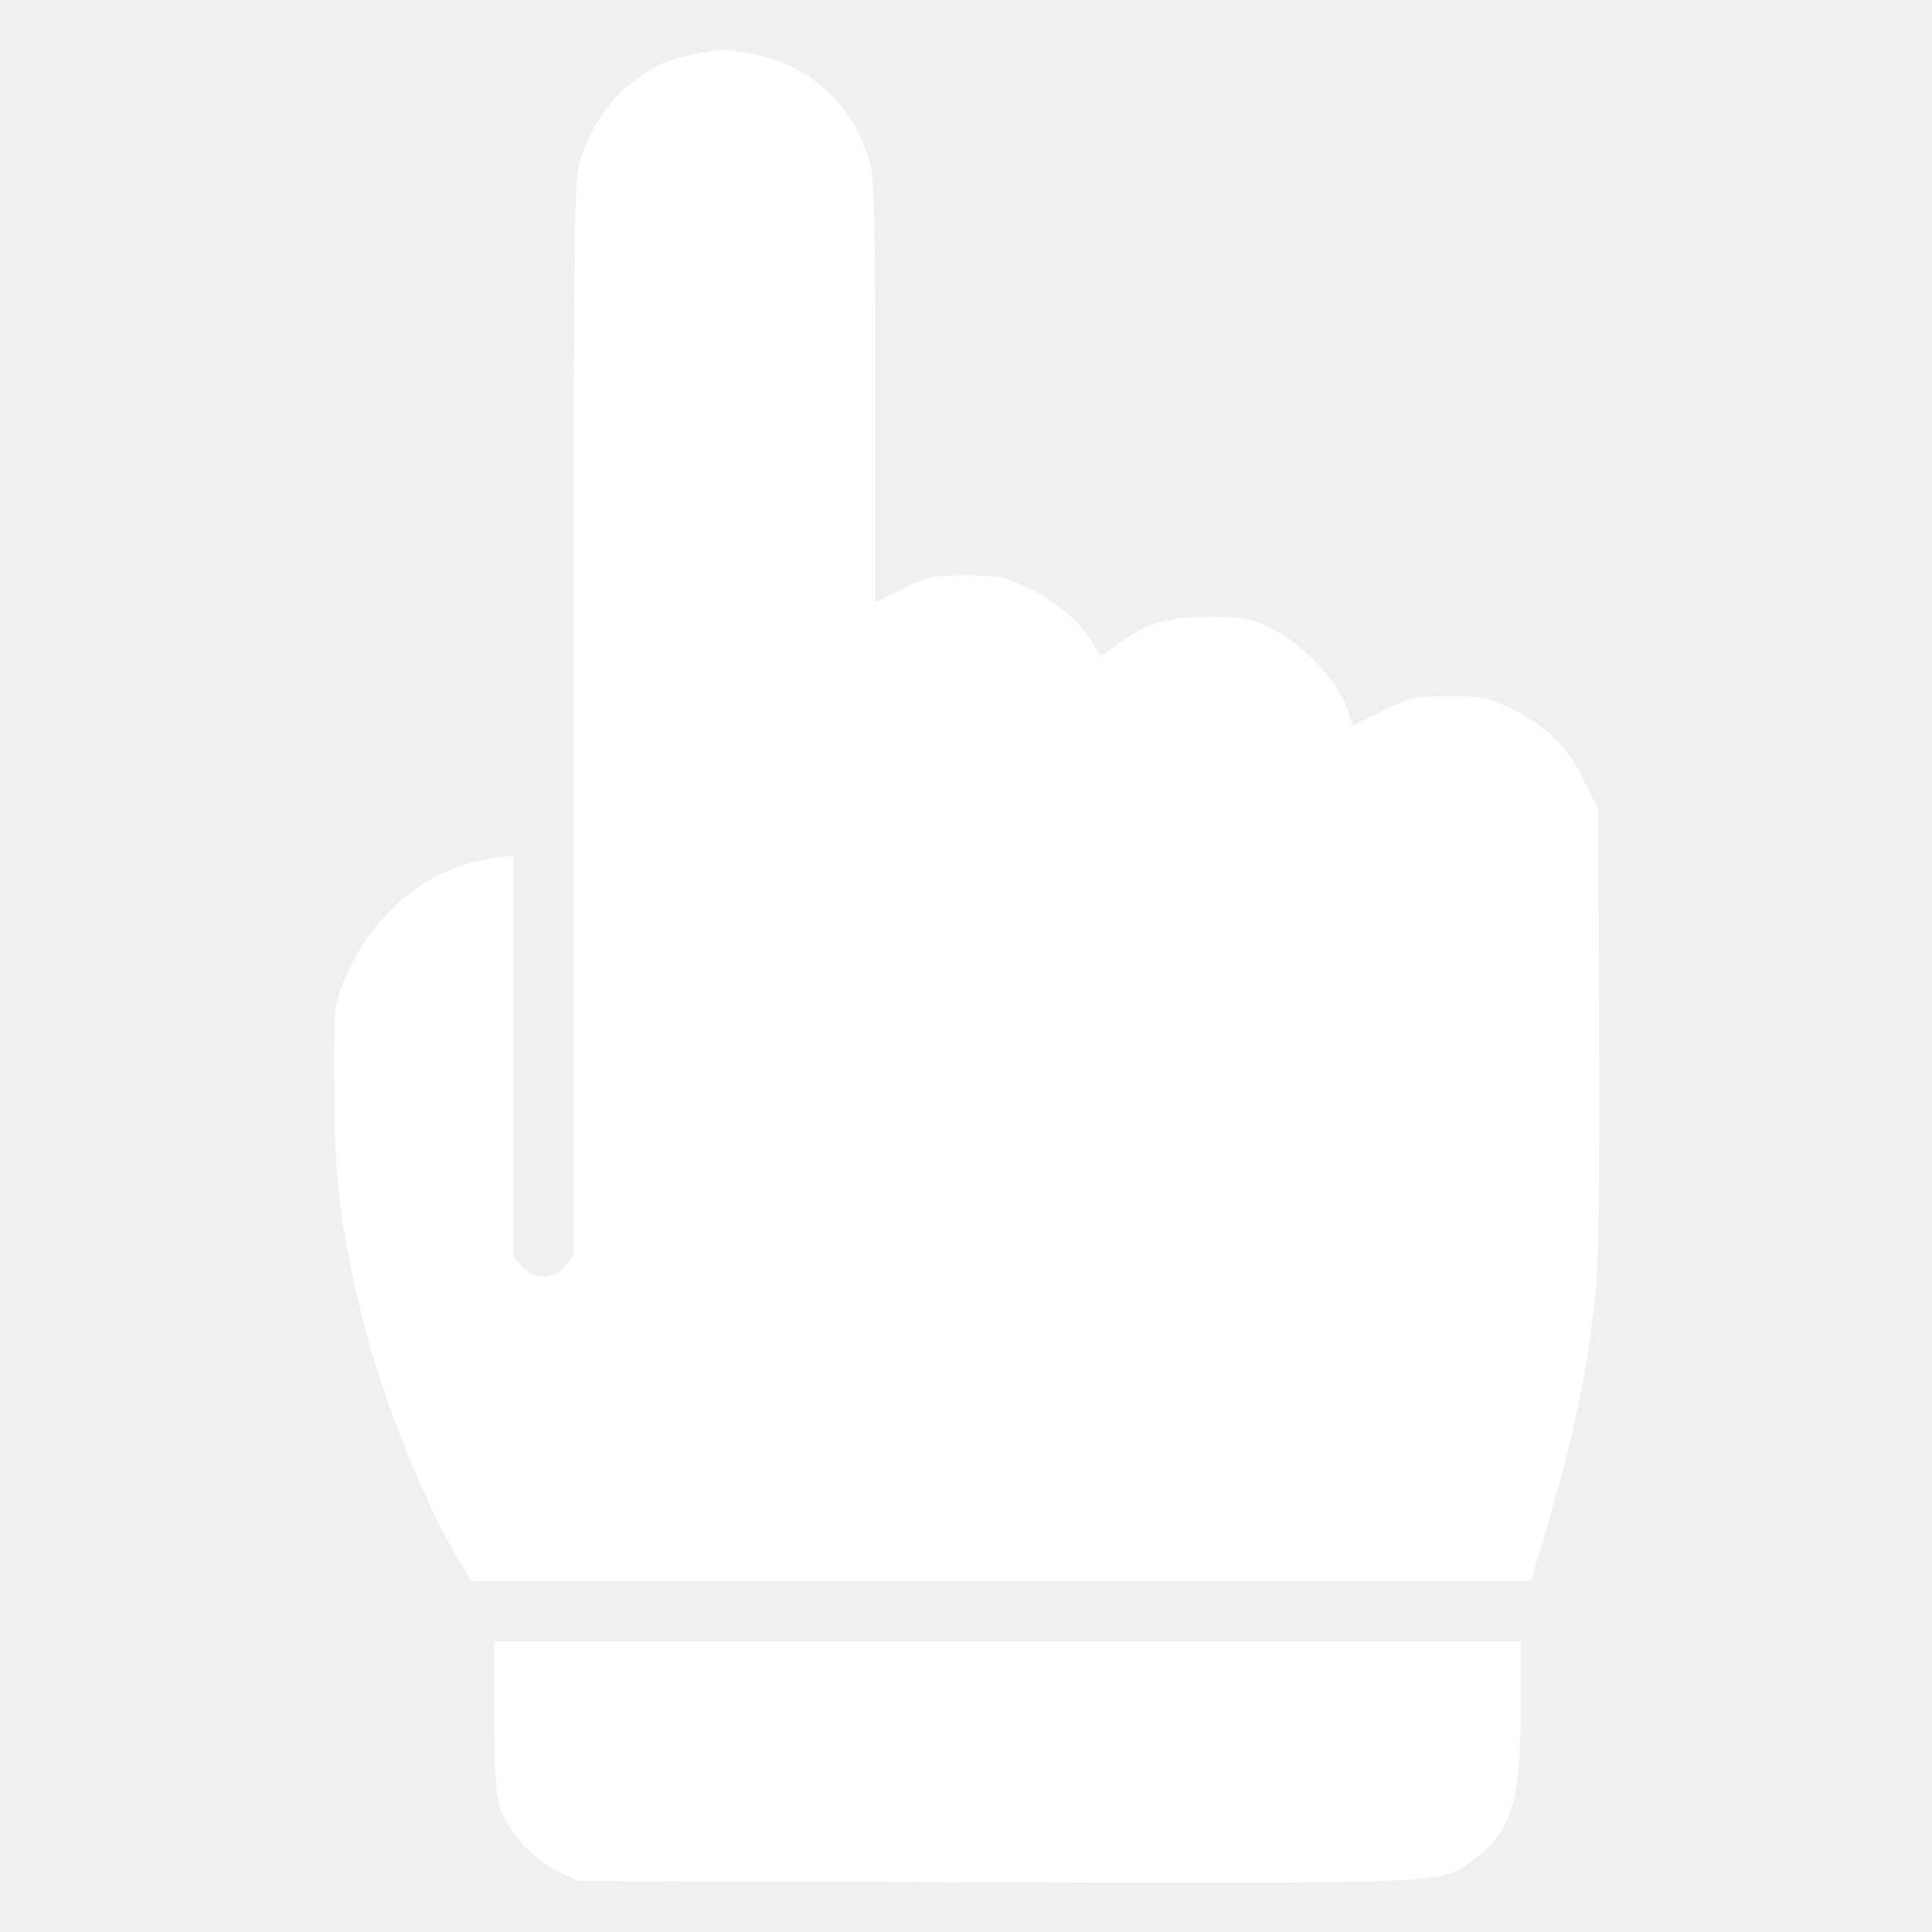
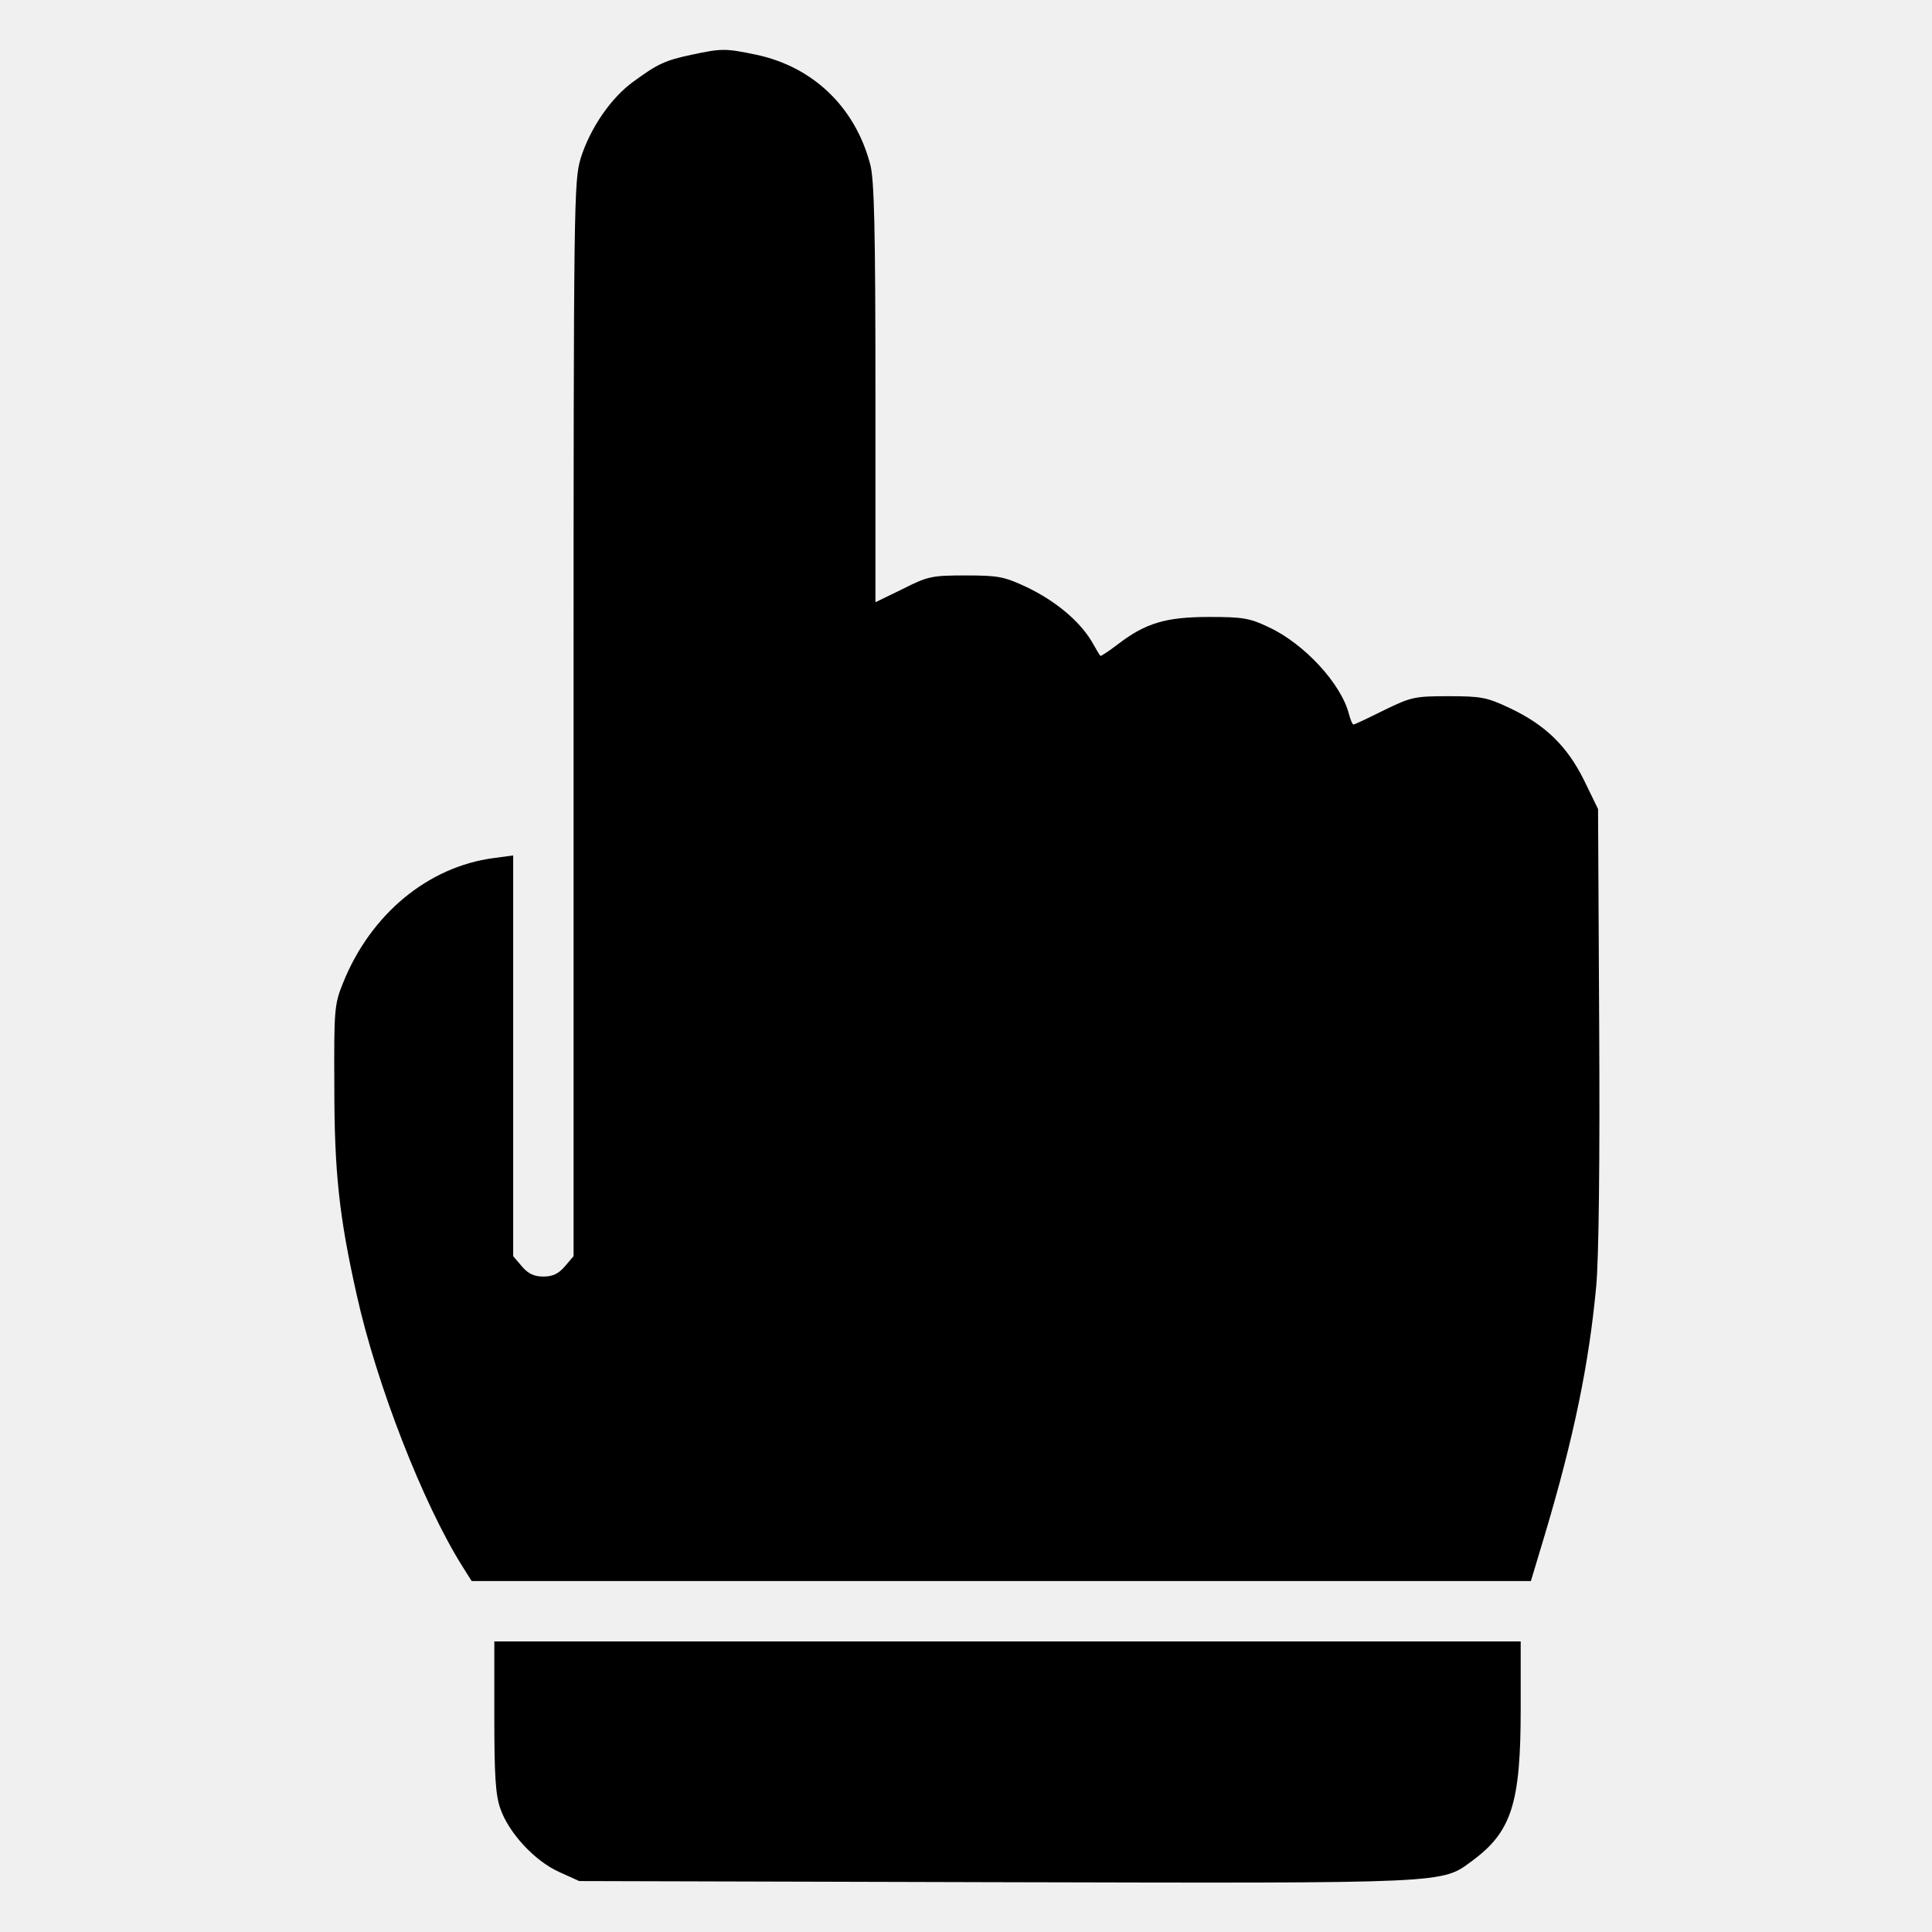
<svg xmlns="http://www.w3.org/2000/svg" version="1.0" width="512pt" height="512pt" viewBox="0 0 512 512" preserveAspectRatio="xMidYMid meet">
-   <g transform="translate(0,512) scale(0.1,-0.1)" fill="#fff" stroke="none">
+   <g transform="translate(0,512) scale(0.1,-0.1)" fill="#000000" stroke="none">
    <path d="M1833 4975 c-70 -15 -90 -24 -154 -71 -60 -43 -115 -124 -140 -203 -18 -61 -19 -104 -19 -1486 l0 -1424 -23 -27 c-17 -20 -33 -27 -57 -27 -24 0 -40 7 -57 27 l-23 27 0 531 0 531 -52 -7 c-174 -23 -326 -149 -399 -331 -23 -57 -24 -71 -23 -275 0 -227 13 -345 59 -550 53 -240 177 -557 281 -722 l24 -38 1404 0 1403 0 37 123 c77 258 117 453 136 657 7 72 10 330 8 691 l-3 575 -37 76 c-45 91 -103 147 -196 191 -61 29 -76 32 -163 32 -90 0 -99 -2 -171 -37 -42 -21 -78 -38 -81 -38 -3 0 -8 12 -12 27 -20 80 -118 187 -213 231 -50 24 -69 27 -157 27 -115 0 -169 -16 -242 -72 -25 -19 -46 -33 -47 -31 -2 2 -12 19 -24 40 -33 54 -96 106 -171 142 -60 28 -75 31 -162 31 -89 0 -100 -2 -167 -36 l-72 -35 0 555 c0 432 -3 567 -14 606 -40 151 -151 258 -302 290 -82 17 -91 17 -171 0z" />
    <path d="M1310 572 c0 -155 3 -209 16 -245 22 -64 91 -139 156 -168 l53 -24 1104 -3 c1213 -3 1180 -4 1263 57 104 77 128 152 128 403 l0 178 -1360 0 -1360 0 0 -198z" />
  </g>
</svg>
